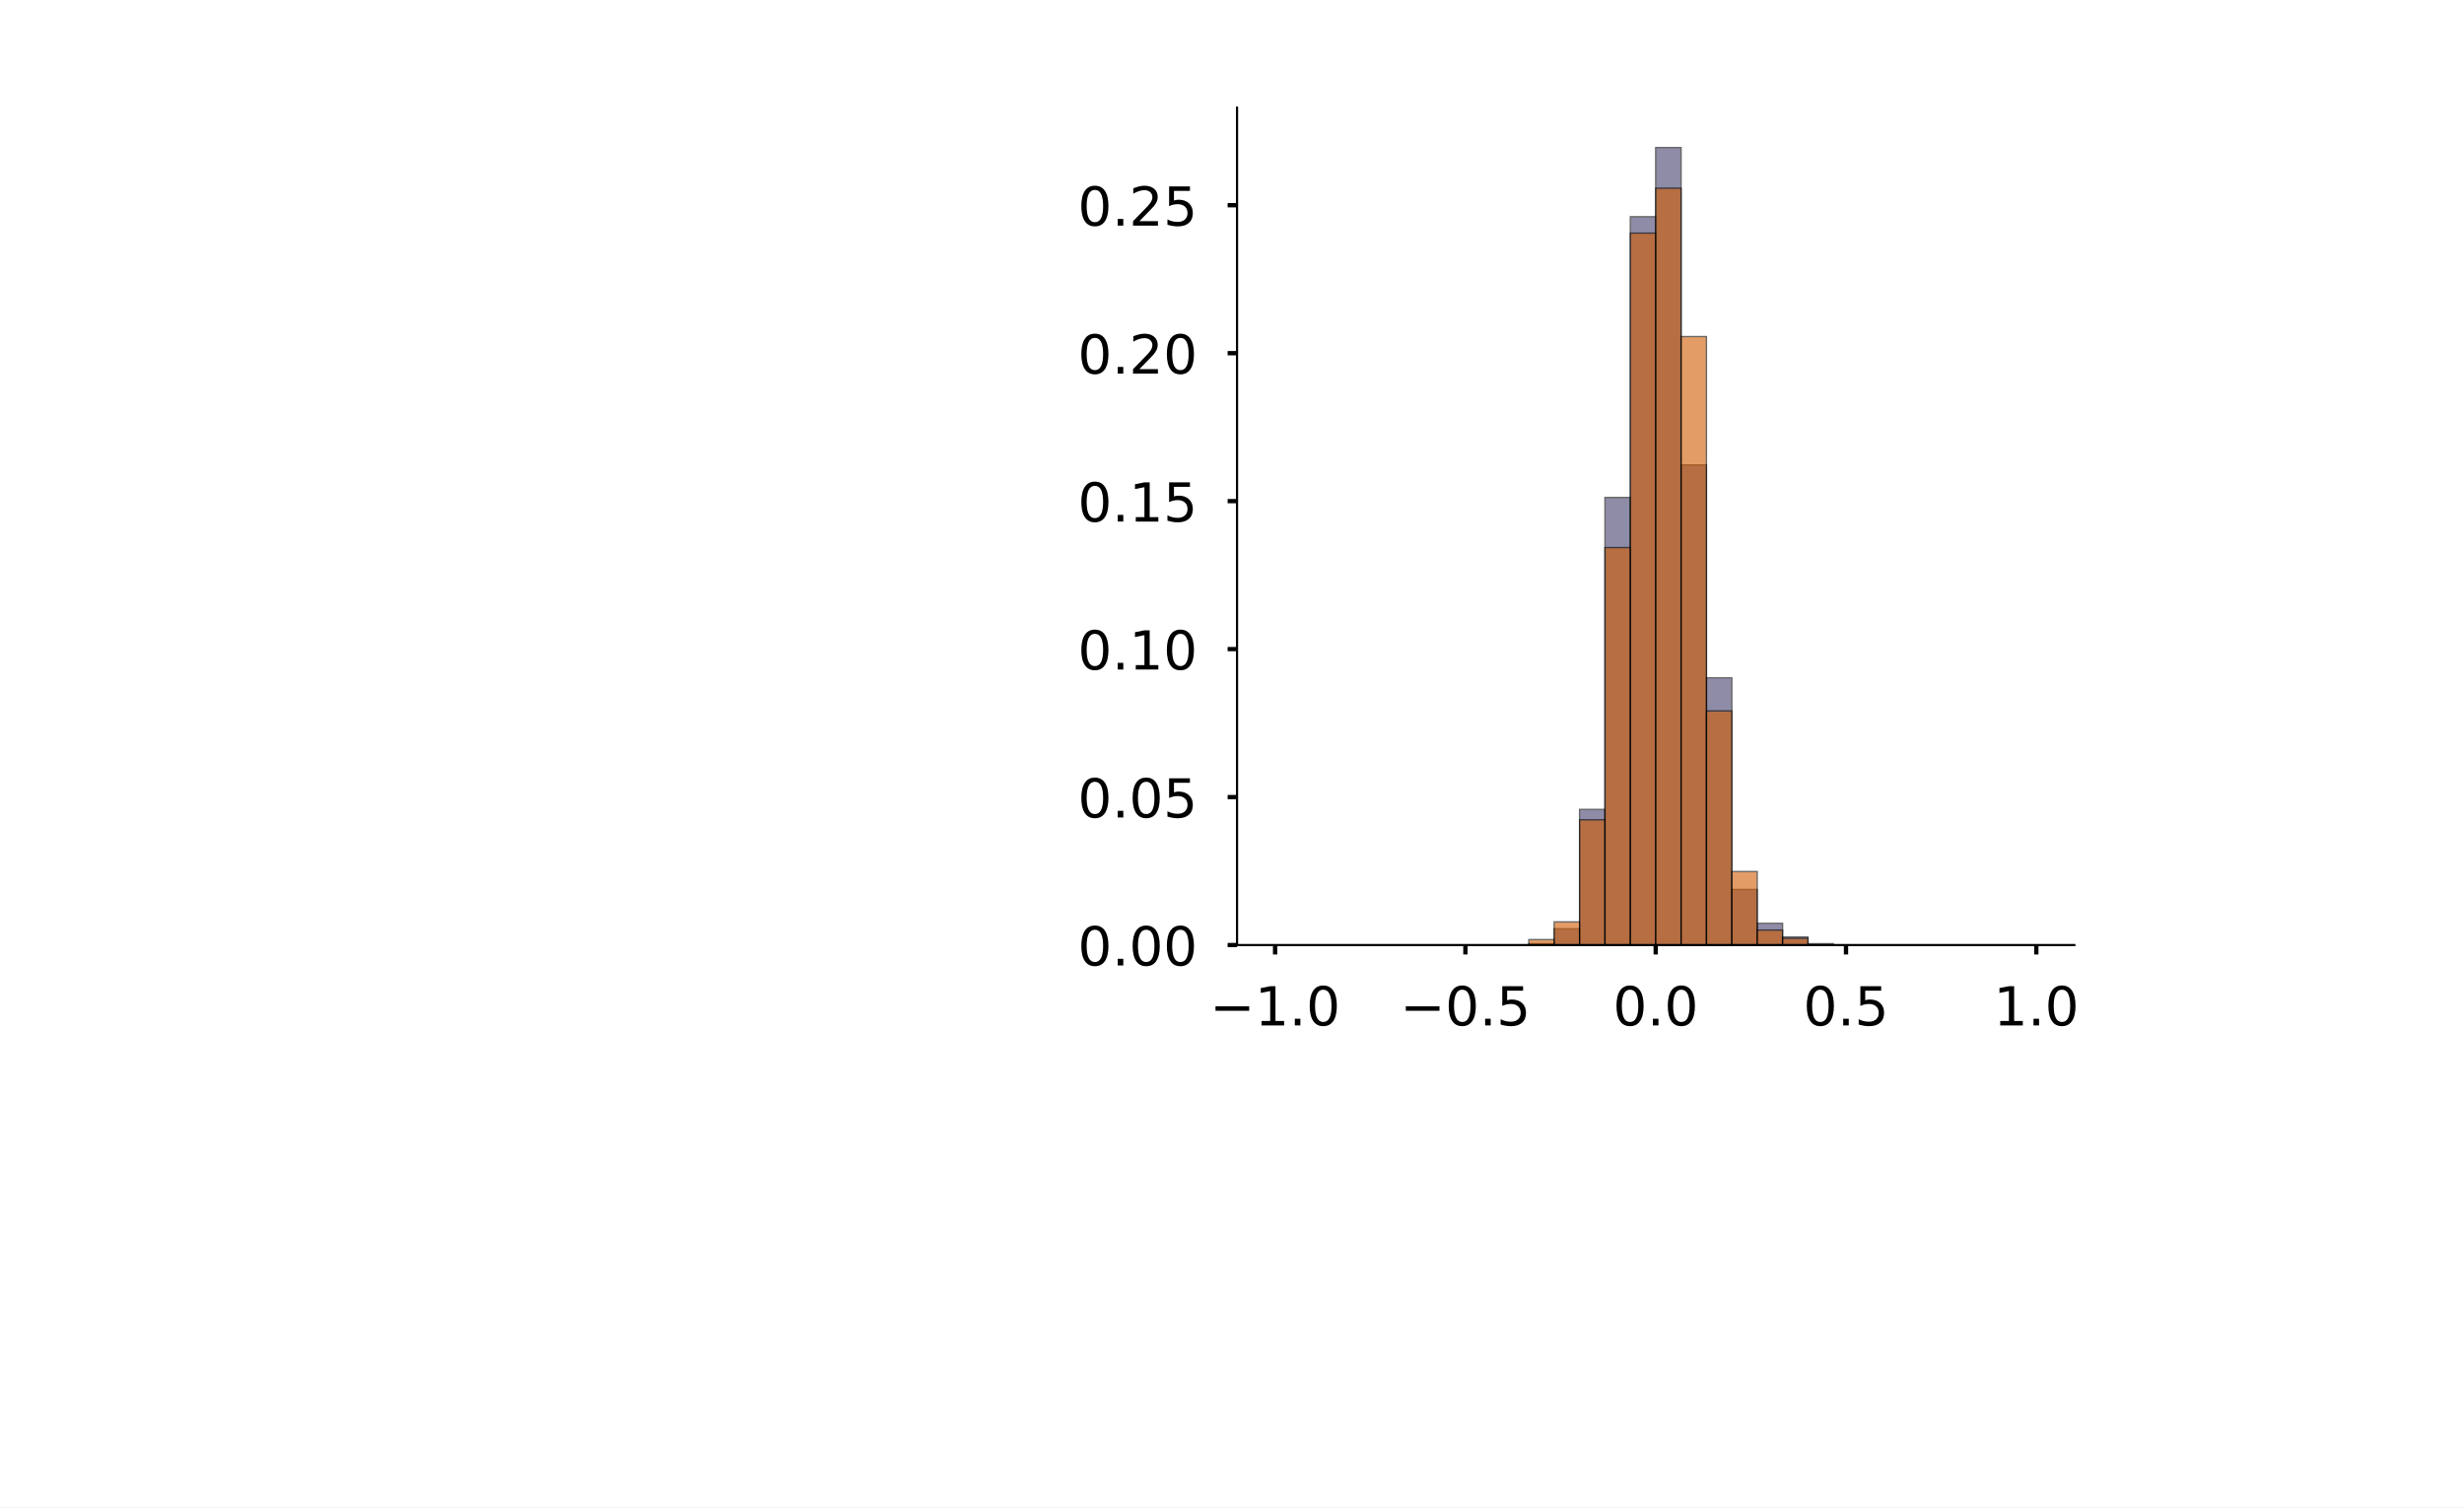
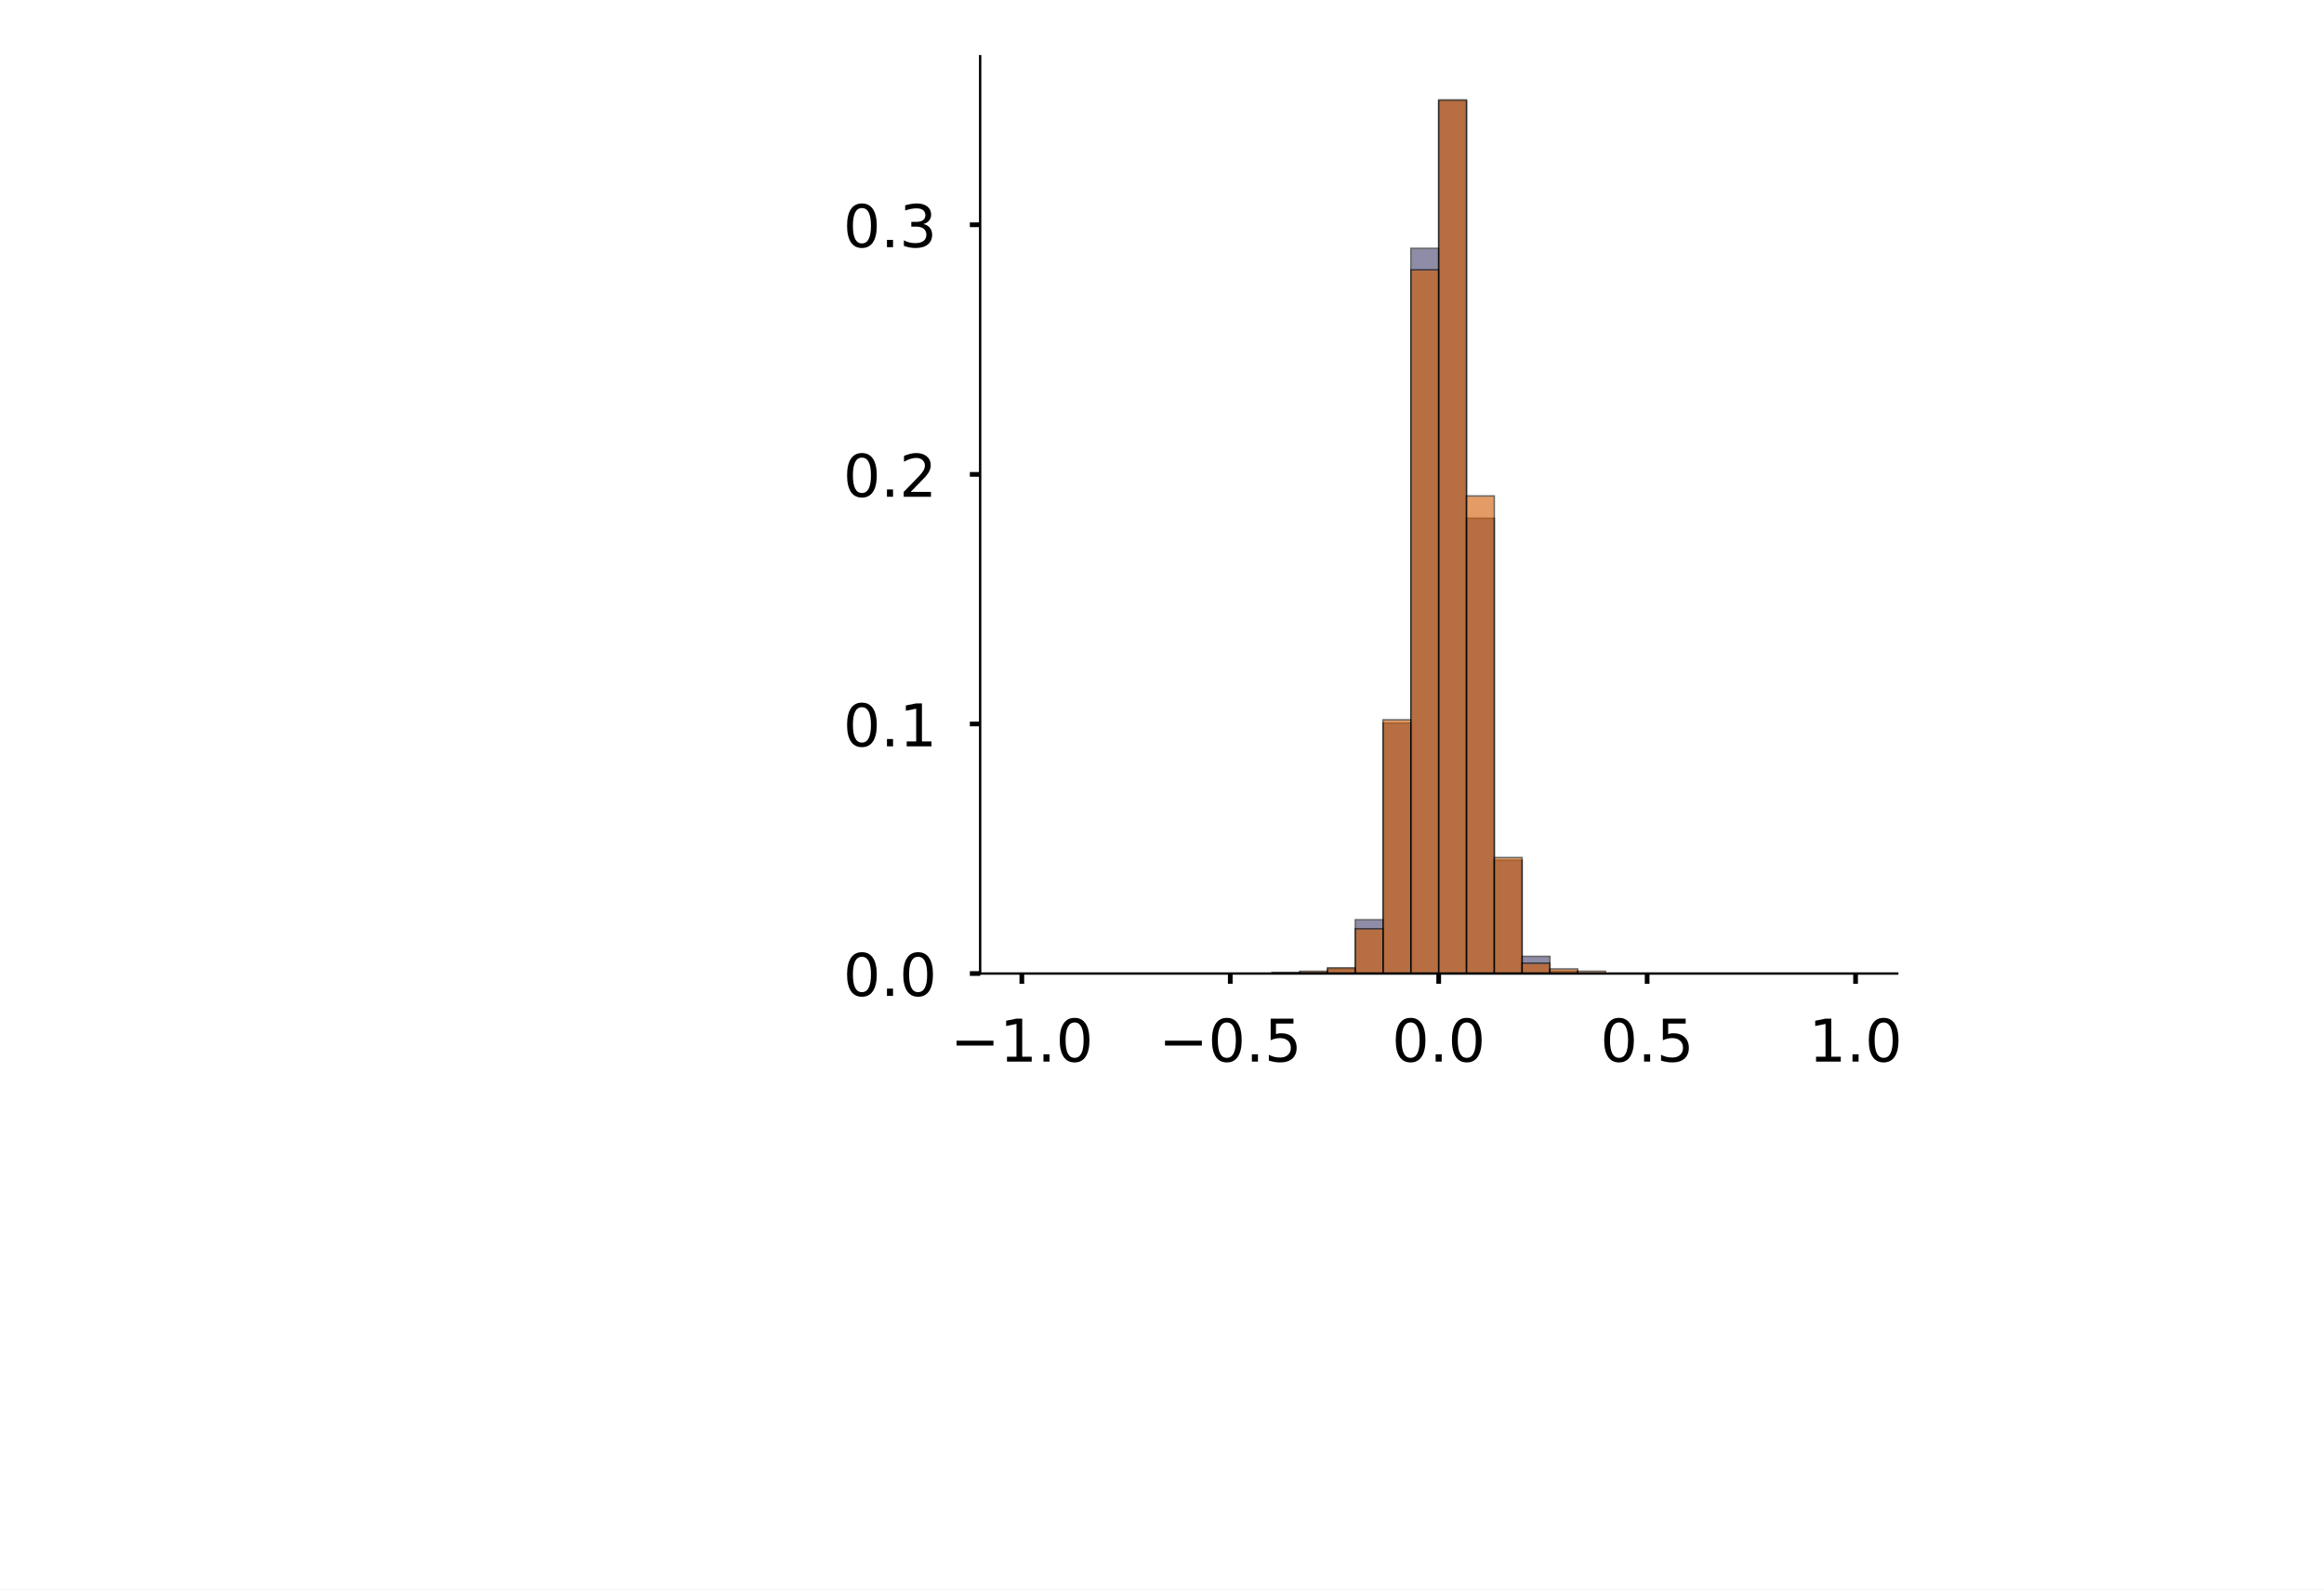
- <svg xmlns="http://www.w3.org/2000/svg" xmlns:xlink="http://www.w3.org/1999/xlink" height="560.591pt" version="1.1" viewBox="0 0 916.469 560.591" width="916.469pt">
+ <svg xmlns="http://www.w3.org/2000/svg" xmlns:xlink="http://www.w3.org/1999/xlink" height="539.623pt" version="1.1" viewBox="0 0 789.209 539.623" width="789.209pt">
  <defs>
    <style type="text/css">
*{stroke-linecap:butt;stroke-linejoin:round;}
  </style>
  </defs>
  <g id="figure_1">
    <g id="patch_1">
-       <path d="M 0 560.591  L 916.469 560.591  L 916.469 -0  L 0 -0  z " style="fill:#ffffff;" />
+       <path d="M 0 539.623  L 789.209 539.623  L 789.209 0  L 0 0  z " style="fill:#ffffff;" />
    </g>
    <g id="axes_1">
      <g id="patch_2">
-         <path d="M 460.11 351.491  L 771.55 351.491  L 771.55 40.051  L 460.11 40.051  z " style="fill:#ffffff;" />
+         <path d="M 332.85 330.523  L 644.29 330.523  L 644.29 19.083  L 332.85 19.083  z " style="fill:#ffffff;" />
      </g>
      <g id="patch_3">
-         <path clip-path="url(#pc90a915948)" d="M 474.266 351.491  L 483.704 351.491  L 483.704 351.491  L 474.266 351.491  z " style="fill:#43406b;opacity:0.6;stroke:#000000;stroke-linejoin:miter;stroke-width:0.5;" />
+         <path clip-path="url(#p610ea9a09e)" d="M 347.006 330.523  L 356.444 330.523  L 356.444 330.523  L 347.006 330.523  z " style="fill:#43406b;opacity:0.6;stroke:#000000;stroke-linejoin:miter;stroke-width:0.5;" />
      </g>
      <g id="patch_4">
-         <path clip-path="url(#pc90a915948)" d="M 483.704 351.491  L 493.142 351.491  L 493.142 351.491  L 483.704 351.491  z " style="fill:#43406b;opacity:0.6;stroke:#000000;stroke-linejoin:miter;stroke-width:0.5;" />
+         <path clip-path="url(#p610ea9a09e)" d="M 356.444 330.523  L 365.882 330.523  L 365.882 330.523  L 356.444 330.523  z " style="fill:#43406b;opacity:0.6;stroke:#000000;stroke-linejoin:miter;stroke-width:0.5;" />
      </g>
      <g id="patch_5">
-         <path clip-path="url(#pc90a915948)" d="M 493.142 351.491  L 502.579 351.491  L 502.579 351.491  L 493.142 351.491  z " style="fill:#43406b;opacity:0.6;stroke:#000000;stroke-linejoin:miter;stroke-width:0.5;" />
+         <path clip-path="url(#p610ea9a09e)" d="M 365.882 330.523  L 375.319 330.523  L 375.319 330.523  L 365.882 330.523  z " style="fill:#43406b;opacity:0.6;stroke:#000000;stroke-linejoin:miter;stroke-width:0.5;" />
      </g>
      <g id="patch_6">
-         <path clip-path="url(#pc90a915948)" d="M 502.579 351.491  L 512.017 351.491  L 512.017 351.491  L 502.579 351.491  z " style="fill:#43406b;opacity:0.6;stroke:#000000;stroke-linejoin:miter;stroke-width:0.5;" />
+         <path clip-path="url(#p610ea9a09e)" d="M 375.319 330.523  L 384.757 330.523  L 384.757 330.523  L 375.319 330.523  z " style="fill:#43406b;opacity:0.6;stroke:#000000;stroke-linejoin:miter;stroke-width:0.5;" />
      </g>
      <g id="patch_7">
-         <path clip-path="url(#pc90a915948)" d="M 512.017 351.491  L 521.454 351.491  L 521.454 351.491  L 512.017 351.491  z " style="fill:#43406b;opacity:0.6;stroke:#000000;stroke-linejoin:miter;stroke-width:0.5;" />
+         <path clip-path="url(#p610ea9a09e)" d="M 384.757 330.523  L 394.194 330.523  L 394.194 330.523  L 384.757 330.523  z " style="fill:#43406b;opacity:0.6;stroke:#000000;stroke-linejoin:miter;stroke-width:0.5;" />
      </g>
      <g id="patch_8">
-         <path clip-path="url(#pc90a915948)" d="M 521.454 351.491  L 530.892 351.491  L 530.892 351.491  L 521.454 351.491  z " style="fill:#43406b;opacity:0.6;stroke:#000000;stroke-linejoin:miter;stroke-width:0.5;" />
+         <path clip-path="url(#p610ea9a09e)" d="M 394.194 330.523  L 403.632 330.523  L 403.632 330.523  L 394.194 330.523  z " style="fill:#43406b;opacity:0.6;stroke:#000000;stroke-linejoin:miter;stroke-width:0.5;" />
      </g>
      <g id="patch_9">
-         <path clip-path="url(#pc90a915948)" d="M 530.892 351.491  L 540.329 351.491  L 540.329 351.491  L 530.892 351.491  z " style="fill:#43406b;opacity:0.6;stroke:#000000;stroke-linejoin:miter;stroke-width:0.5;" />
+         <path clip-path="url(#p610ea9a09e)" d="M 403.632 330.523  L 413.069 330.523  L 413.069 330.523  L 403.632 330.523  z " style="fill:#43406b;opacity:0.6;stroke:#000000;stroke-linejoin:miter;stroke-width:0.5;" />
      </g>
      <g id="patch_10">
-         <path clip-path="url(#pc90a915948)" d="M 540.329 351.491  L 549.767 351.491  L 549.767 351.491  L 540.329 351.491  z " style="fill:#43406b;opacity:0.6;stroke:#000000;stroke-linejoin:miter;stroke-width:0.5;" />
+         <path clip-path="url(#p610ea9a09e)" d="M 413.069 330.523  L 422.507 330.523  L 422.507 330.523  L 413.069 330.523  z " style="fill:#43406b;opacity:0.6;stroke:#000000;stroke-linejoin:miter;stroke-width:0.5;" />
      </g>
      <g id="patch_11">
-         <path clip-path="url(#pc90a915948)" d="M 549.767 351.491  L 559.205 351.491  L 559.205 351.491  L 549.767 351.491  z " style="fill:#43406b;opacity:0.6;stroke:#000000;stroke-linejoin:miter;stroke-width:0.5;" />
+         <path clip-path="url(#p610ea9a09e)" d="M 422.507 330.523  L 431.945 330.523  L 431.945 330.523  L 422.507 330.523  z " style="fill:#43406b;opacity:0.6;stroke:#000000;stroke-linejoin:miter;stroke-width:0.5;" />
      </g>
      <g id="patch_12">
-         <path clip-path="url(#pc90a915948)" d="M 559.205 351.491  L 568.642 351.491  L 568.642 351.491  L 559.205 351.491  z " style="fill:#43406b;opacity:0.6;stroke:#000000;stroke-linejoin:miter;stroke-width:0.5;" />
+         <path clip-path="url(#p610ea9a09e)" d="M 431.945 330.523  L 441.382 330.523  L 441.382 330.523  L 431.945 330.523  z " style="fill:#43406b;opacity:0.6;stroke:#000000;stroke-linejoin:miter;stroke-width:0.5;" />
      </g>
      <g id="patch_13">
-         <path clip-path="url(#pc90a915948)" d="M 568.642 351.491  L 578.08 351.491  L 578.08 350.986  L 568.642 350.986  z " style="fill:#43406b;opacity:0.6;stroke:#000000;stroke-linejoin:miter;stroke-width:0.5;" />
+         <path clip-path="url(#p610ea9a09e)" d="M 441.382 330.523  L 450.82 330.523  L 450.82 330.135  L 441.382 330.135  z " style="fill:#43406b;opacity:0.6;stroke:#000000;stroke-linejoin:miter;stroke-width:0.5;" />
      </g>
      <g id="patch_14">
-         <path clip-path="url(#pc90a915948)" d="M 578.08 351.491  L 587.517 351.491  L 587.517 345.438  L 578.08 345.438  z " style="fill:#43406b;opacity:0.6;stroke:#000000;stroke-linejoin:miter;stroke-width:0.5;" />
+         <path clip-path="url(#p610ea9a09e)" d="M 450.82 330.523  L 460.257 330.523  L 460.257 328.97  L 450.82 328.97  z " style="fill:#43406b;opacity:0.6;stroke:#000000;stroke-linejoin:miter;stroke-width:0.5;" />
      </g>
      <g id="patch_15">
-         <path clip-path="url(#pc90a915948)" d="M 587.517 351.491  L 596.955 351.491  L 596.955 301.047  L 587.517 301.047  z " style="fill:#43406b;opacity:0.6;stroke:#000000;stroke-linejoin:miter;stroke-width:0.5;" />
+         <path clip-path="url(#p610ea9a09e)" d="M 460.257 330.523  L 469.695 330.523  L 469.695 312.272  L 460.257 312.272  z " style="fill:#43406b;opacity:0.6;stroke:#000000;stroke-linejoin:miter;stroke-width:0.5;" />
      </g>
      <g id="patch_16">
-         <path clip-path="url(#pc90a915948)" d="M 596.955 351.491  L 606.392 351.491  L 606.392 185.026  L 596.955 185.026  z " style="fill:#43406b;opacity:0.6;stroke:#000000;stroke-linejoin:miter;stroke-width:0.5;" />
+         <path clip-path="url(#p610ea9a09e)" d="M 469.695 330.523  L 479.132 330.523  L 479.132 245.478  L 469.695 245.478  z " style="fill:#43406b;opacity:0.6;stroke:#000000;stroke-linejoin:miter;stroke-width:0.5;" />
      </g>
      <g id="patch_17">
-         <path clip-path="url(#pc90a915948)" d="M 606.392 351.491  L 615.83 351.491  L 615.83 80.608  L 606.392 80.608  z " style="fill:#43406b;opacity:0.6;stroke:#000000;stroke-linejoin:miter;stroke-width:0.5;" />
+         <path clip-path="url(#p610ea9a09e)" d="M 479.132 330.523  L 488.57 330.523  L 488.57 84.32  L 479.132 84.32  z " style="fill:#43406b;opacity:0.6;stroke:#000000;stroke-linejoin:miter;stroke-width:0.5;" />
      </g>
      <g id="patch_18">
-         <path clip-path="url(#pc90a915948)" d="M 615.83 351.491  L 625.268 351.491  L 625.268 54.881  L 615.83 54.881  z " style="fill:#43406b;opacity:0.6;stroke:#000000;stroke-linejoin:miter;stroke-width:0.5;" />
+         <path clip-path="url(#p610ea9a09e)" d="M 488.57 330.523  L 498.008 330.523  L 498.008 34.225  L 488.57 34.225  z " style="fill:#43406b;opacity:0.6;stroke:#000000;stroke-linejoin:miter;stroke-width:0.5;" />
      </g>
      <g id="patch_19">
-         <path clip-path="url(#pc90a915948)" d="M 625.268 351.491  L 634.705 351.491  L 634.705 172.92  L 625.268 172.92  z " style="fill:#43406b;opacity:0.6;stroke:#000000;stroke-linejoin:miter;stroke-width:0.5;" />
+         <path clip-path="url(#p610ea9a09e)" d="M 498.008 330.523  L 507.445 330.523  L 507.445 175.966  L 498.008 175.966  z " style="fill:#43406b;opacity:0.6;stroke:#000000;stroke-linejoin:miter;stroke-width:0.5;" />
      </g>
      <g id="patch_20">
-         <path clip-path="url(#pc90a915948)" d="M 634.705 351.491  L 644.143 351.491  L 644.143 252.117  L 634.705 252.117  z " style="fill:#43406b;opacity:0.6;stroke:#000000;stroke-linejoin:miter;stroke-width:0.5;" />
+         <path clip-path="url(#p610ea9a09e)" d="M 507.445 330.523  L 516.883 330.523  L 516.883 292.078  L 507.445 292.078  z " style="fill:#43406b;opacity:0.6;stroke:#000000;stroke-linejoin:miter;stroke-width:0.5;" />
      </g>
      <g id="patch_21">
-         <path clip-path="url(#pc90a915948)" d="M 644.143 351.491  L 653.58 351.491  L 653.58 330.809  L 644.143 330.809  z " style="fill:#43406b;opacity:0.6;stroke:#000000;stroke-linejoin:miter;stroke-width:0.5;" />
+         <path clip-path="url(#p610ea9a09e)" d="M 516.883 330.523  L 526.32 330.523  L 526.32 324.698  L 516.883 324.698  z " style="fill:#43406b;opacity:0.6;stroke:#000000;stroke-linejoin:miter;stroke-width:0.5;" />
      </g>
      <g id="patch_22">
-         <path clip-path="url(#pc90a915948)" d="M 653.58 351.491  L 663.018 351.491  L 663.018 343.42  L 653.58 343.42  z " style="fill:#43406b;opacity:0.6;stroke:#000000;stroke-linejoin:miter;stroke-width:0.5;" />
+         <path clip-path="url(#p610ea9a09e)" d="M 526.32 330.523  L 535.758 330.523  L 535.758 329.747  L 526.32 329.747  z " style="fill:#43406b;opacity:0.6;stroke:#000000;stroke-linejoin:miter;stroke-width:0.5;" />
      </g>
      <g id="patch_23">
-         <path clip-path="url(#pc90a915948)" d="M 663.018 351.491  L 672.455 351.491  L 672.455 348.464  L 663.018 348.464  z " style="fill:#43406b;opacity:0.6;stroke:#000000;stroke-linejoin:miter;stroke-width:0.5;" />
+         <path clip-path="url(#p610ea9a09e)" d="M 535.758 330.523  L 545.195 330.523  L 545.195 330.523  L 535.758 330.523  z " style="fill:#43406b;opacity:0.6;stroke:#000000;stroke-linejoin:miter;stroke-width:0.5;" />
      </g>
      <g id="patch_24">
-         <path clip-path="url(#pc90a915948)" d="M 672.455 351.491  L 681.893 351.491  L 681.893 351.491  L 672.455 351.491  z " style="fill:#43406b;opacity:0.6;stroke:#000000;stroke-linejoin:miter;stroke-width:0.5;" />
+         <path clip-path="url(#p610ea9a09e)" d="M 545.195 330.523  L 554.633 330.523  L 554.633 330.523  L 545.195 330.523  z " style="fill:#43406b;opacity:0.6;stroke:#000000;stroke-linejoin:miter;stroke-width:0.5;" />
      </g>
      <g id="patch_25">
-         <path clip-path="url(#pc90a915948)" d="M 681.893 351.491  L 691.331 351.491  L 691.331 351.491  L 681.893 351.491  z " style="fill:#43406b;opacity:0.6;stroke:#000000;stroke-linejoin:miter;stroke-width:0.5;" />
+         <path clip-path="url(#p610ea9a09e)" d="M 554.633 330.523  L 564.071 330.523  L 564.071 330.523  L 554.633 330.523  z " style="fill:#43406b;opacity:0.6;stroke:#000000;stroke-linejoin:miter;stroke-width:0.5;" />
      </g>
      <g id="patch_26">
-         <path clip-path="url(#pc90a915948)" d="M 691.331 351.491  L 700.768 351.491  L 700.768 351.491  L 691.331 351.491  z " style="fill:#43406b;opacity:0.6;stroke:#000000;stroke-linejoin:miter;stroke-width:0.5;" />
+         <path clip-path="url(#p610ea9a09e)" d="M 564.071 330.523  L 573.508 330.523  L 573.508 330.523  L 564.071 330.523  z " style="fill:#43406b;opacity:0.6;stroke:#000000;stroke-linejoin:miter;stroke-width:0.5;" />
      </g>
      <g id="patch_27">
-         <path clip-path="url(#pc90a915948)" d="M 700.768 351.491  L 710.206 351.491  L 710.206 351.491  L 700.768 351.491  z " style="fill:#43406b;opacity:0.6;stroke:#000000;stroke-linejoin:miter;stroke-width:0.5;" />
+         <path clip-path="url(#p610ea9a09e)" d="M 573.508 330.523  L 582.946 330.523  L 582.946 330.523  L 573.508 330.523  z " style="fill:#43406b;opacity:0.6;stroke:#000000;stroke-linejoin:miter;stroke-width:0.5;" />
      </g>
      <g id="patch_28">
-         <path clip-path="url(#pc90a915948)" d="M 710.206 351.491  L 719.643 351.491  L 719.643 351.491  L 710.206 351.491  z " style="fill:#43406b;opacity:0.6;stroke:#000000;stroke-linejoin:miter;stroke-width:0.5;" />
+         <path clip-path="url(#p610ea9a09e)" d="M 582.946 330.523  L 592.383 330.523  L 592.383 330.523  L 582.946 330.523  z " style="fill:#43406b;opacity:0.6;stroke:#000000;stroke-linejoin:miter;stroke-width:0.5;" />
      </g>
      <g id="patch_29">
-         <path clip-path="url(#pc90a915948)" d="M 719.643 351.491  L 729.081 351.491  L 729.081 351.491  L 719.643 351.491  z " style="fill:#43406b;opacity:0.6;stroke:#000000;stroke-linejoin:miter;stroke-width:0.5;" />
+         <path clip-path="url(#p610ea9a09e)" d="M 592.383 330.523  L 601.821 330.523  L 601.821 330.523  L 592.383 330.523  z " style="fill:#43406b;opacity:0.6;stroke:#000000;stroke-linejoin:miter;stroke-width:0.5;" />
      </g>
      <g id="patch_30">
-         <path clip-path="url(#pc90a915948)" d="M 729.081 351.491  L 738.518 351.491  L 738.518 351.491  L 729.081 351.491  z " style="fill:#43406b;opacity:0.6;stroke:#000000;stroke-linejoin:miter;stroke-width:0.5;" />
+         <path clip-path="url(#p610ea9a09e)" d="M 601.821 330.523  L 611.258 330.523  L 611.258 330.523  L 601.821 330.523  z " style="fill:#43406b;opacity:0.6;stroke:#000000;stroke-linejoin:miter;stroke-width:0.5;" />
      </g>
      <g id="patch_31">
-         <path clip-path="url(#pc90a915948)" d="M 738.518 351.491  L 747.956 351.491  L 747.956 351.491  L 738.518 351.491  z " style="fill:#43406b;opacity:0.6;stroke:#000000;stroke-linejoin:miter;stroke-width:0.5;" />
+         <path clip-path="url(#p610ea9a09e)" d="M 611.258 330.523  L 620.696 330.523  L 620.696 330.523  L 611.258 330.523  z " style="fill:#43406b;opacity:0.6;stroke:#000000;stroke-linejoin:miter;stroke-width:0.5;" />
      </g>
      <g id="patch_32">
-         <path clip-path="url(#pc90a915948)" d="M 747.956 351.491  L 757.394 351.491  L 757.394 351.491  L 747.956 351.491  z " style="fill:#43406b;opacity:0.6;stroke:#000000;stroke-linejoin:miter;stroke-width:0.5;" />
+         <path clip-path="url(#p610ea9a09e)" d="M 620.696 330.523  L 630.134 330.523  L 630.134 330.523  L 620.696 330.523  z " style="fill:#43406b;opacity:0.6;stroke:#000000;stroke-linejoin:miter;stroke-width:0.5;" />
      </g>
      <g id="patch_33">
-         <path clip-path="url(#pc90a915948)" d="M 474.266 351.491  L 483.704 351.491  L 483.704 351.491  L 474.266 351.491  z " style="fill:#d15a00;opacity:0.6;stroke:#000000;stroke-linejoin:miter;stroke-width:0.5;" />
+         <path clip-path="url(#p610ea9a09e)" d="M 347.006 330.523  L 356.444 330.523  L 356.444 330.523  L 347.006 330.523  z " style="fill:#d15a00;opacity:0.6;stroke:#000000;stroke-linejoin:miter;stroke-width:0.5;" />
      </g>
      <g id="patch_34">
-         <path clip-path="url(#pc90a915948)" d="M 483.704 351.491  L 493.142 351.491  L 493.142 351.491  L 483.704 351.491  z " style="fill:#d15a00;opacity:0.6;stroke:#000000;stroke-linejoin:miter;stroke-width:0.5;" />
+         <path clip-path="url(#p610ea9a09e)" d="M 356.444 330.523  L 365.882 330.523  L 365.882 330.523  L 356.444 330.523  z " style="fill:#d15a00;opacity:0.6;stroke:#000000;stroke-linejoin:miter;stroke-width:0.5;" />
      </g>
      <g id="patch_35">
-         <path clip-path="url(#pc90a915948)" d="M 493.142 351.491  L 502.579 351.491  L 502.579 351.491  L 493.142 351.491  z " style="fill:#d15a00;opacity:0.6;stroke:#000000;stroke-linejoin:miter;stroke-width:0.5;" />
+         <path clip-path="url(#p610ea9a09e)" d="M 365.882 330.523  L 375.319 330.523  L 375.319 330.523  L 365.882 330.523  z " style="fill:#d15a00;opacity:0.6;stroke:#000000;stroke-linejoin:miter;stroke-width:0.5;" />
      </g>
      <g id="patch_36">
-         <path clip-path="url(#pc90a915948)" d="M 502.579 351.491  L 512.017 351.491  L 512.017 351.491  L 502.579 351.491  z " style="fill:#d15a00;opacity:0.6;stroke:#000000;stroke-linejoin:miter;stroke-width:0.5;" />
+         <path clip-path="url(#p610ea9a09e)" d="M 375.319 330.523  L 384.757 330.523  L 384.757 330.523  L 375.319 330.523  z " style="fill:#d15a00;opacity:0.6;stroke:#000000;stroke-linejoin:miter;stroke-width:0.5;" />
      </g>
      <g id="patch_37">
-         <path clip-path="url(#pc90a915948)" d="M 512.017 351.491  L 521.454 351.491  L 521.454 351.491  L 512.017 351.491  z " style="fill:#d15a00;opacity:0.6;stroke:#000000;stroke-linejoin:miter;stroke-width:0.5;" />
+         <path clip-path="url(#p610ea9a09e)" d="M 384.757 330.523  L 394.194 330.523  L 394.194 330.523  L 384.757 330.523  z " style="fill:#d15a00;opacity:0.6;stroke:#000000;stroke-linejoin:miter;stroke-width:0.5;" />
      </g>
      <g id="patch_38">
-         <path clip-path="url(#pc90a915948)" d="M 521.454 351.491  L 530.892 351.491  L 530.892 351.491  L 521.454 351.491  z " style="fill:#d15a00;opacity:0.6;stroke:#000000;stroke-linejoin:miter;stroke-width:0.5;" />
+         <path clip-path="url(#p610ea9a09e)" d="M 394.194 330.523  L 403.632 330.523  L 403.632 330.523  L 394.194 330.523  z " style="fill:#d15a00;opacity:0.6;stroke:#000000;stroke-linejoin:miter;stroke-width:0.5;" />
      </g>
      <g id="patch_39">
-         <path clip-path="url(#pc90a915948)" d="M 530.892 351.491  L 540.329 351.491  L 540.329 351.491  L 530.892 351.491  z " style="fill:#d15a00;opacity:0.6;stroke:#000000;stroke-linejoin:miter;stroke-width:0.5;" />
+         <path clip-path="url(#p610ea9a09e)" d="M 403.632 330.523  L 413.069 330.523  L 413.069 330.523  L 403.632 330.523  z " style="fill:#d15a00;opacity:0.6;stroke:#000000;stroke-linejoin:miter;stroke-width:0.5;" />
      </g>
      <g id="patch_40">
-         <path clip-path="url(#pc90a915948)" d="M 540.329 351.491  L 549.767 351.491  L 549.767 351.491  L 540.329 351.491  z " style="fill:#d15a00;opacity:0.6;stroke:#000000;stroke-linejoin:miter;stroke-width:0.5;" />
+         <path clip-path="url(#p610ea9a09e)" d="M 413.069 330.523  L 422.507 330.523  L 422.507 330.523  L 413.069 330.523  z " style="fill:#d15a00;opacity:0.6;stroke:#000000;stroke-linejoin:miter;stroke-width:0.5;" />
      </g>
      <g id="patch_41">
-         <path clip-path="url(#pc90a915948)" d="M 549.767 351.491  L 559.205 351.491  L 559.205 351.491  L 549.767 351.491  z " style="fill:#d15a00;opacity:0.6;stroke:#000000;stroke-linejoin:miter;stroke-width:0.5;" />
+         <path clip-path="url(#p610ea9a09e)" d="M 422.507 330.523  L 431.945 330.523  L 431.945 330.523  L 422.507 330.523  z " style="fill:#d15a00;opacity:0.6;stroke:#000000;stroke-linejoin:miter;stroke-width:0.5;" />
      </g>
      <g id="patch_42">
-         <path clip-path="url(#pc90a915948)" d="M 559.205 351.491  L 568.642 351.491  L 568.642 351.491  L 559.205 351.491  z " style="fill:#d15a00;opacity:0.6;stroke:#000000;stroke-linejoin:miter;stroke-width:0.5;" />
+         <path clip-path="url(#p610ea9a09e)" d="M 431.945 330.523  L 441.382 330.523  L 441.382 330.134  L 431.945 330.134  z " style="fill:#d15a00;opacity:0.6;stroke:#000000;stroke-linejoin:miter;stroke-width:0.5;" />
      </g>
      <g id="patch_43">
-         <path clip-path="url(#pc90a915948)" d="M 568.642 351.491  L 578.08 351.491  L 578.08 349.466  L 568.642 349.466  z " style="fill:#d15a00;opacity:0.6;stroke:#000000;stroke-linejoin:miter;stroke-width:0.5;" />
+         <path clip-path="url(#p610ea9a09e)" d="M 441.382 330.523  L 450.82 330.523  L 450.82 329.744  L 441.382 329.744  z " style="fill:#d15a00;opacity:0.6;stroke:#000000;stroke-linejoin:miter;stroke-width:0.5;" />
      </g>
      <g id="patch_44">
-         <path clip-path="url(#pc90a915948)" d="M 578.08 351.491  L 587.517 351.491  L 587.517 342.884  L 578.08 342.884  z " style="fill:#d15a00;opacity:0.6;stroke:#000000;stroke-linejoin:miter;stroke-width:0.5;" />
+         <path clip-path="url(#p610ea9a09e)" d="M 450.82 330.523  L 460.257 330.523  L 460.257 328.575  L 450.82 328.575  z " style="fill:#d15a00;opacity:0.6;stroke:#000000;stroke-linejoin:miter;stroke-width:0.5;" />
      </g>
      <g id="patch_45">
-         <path clip-path="url(#pc90a915948)" d="M 587.517 351.491  L 596.955 351.491  L 596.955 304.912  L 587.517 304.912  z " style="fill:#d15a00;opacity:0.6;stroke:#000000;stroke-linejoin:miter;stroke-width:0.5;" />
+         <path clip-path="url(#p610ea9a09e)" d="M 460.257 330.523  L 469.695 330.523  L 469.695 315.323  L 460.257 315.323  z " style="fill:#d15a00;opacity:0.6;stroke:#000000;stroke-linejoin:miter;stroke-width:0.5;" />
      </g>
      <g id="patch_46">
-         <path clip-path="url(#pc90a915948)" d="M 596.955 351.491  L 606.392 351.491  L 606.392 203.653  L 596.955 203.653  z " style="fill:#d15a00;opacity:0.6;stroke:#000000;stroke-linejoin:miter;stroke-width:0.5;" />
+         <path clip-path="url(#p610ea9a09e)" d="M 469.695 330.523  L 479.132 330.523  L 479.132 244.386  L 469.695 244.386  z " style="fill:#d15a00;opacity:0.6;stroke:#000000;stroke-linejoin:miter;stroke-width:0.5;" />
      </g>
      <g id="patch_47">
-         <path clip-path="url(#pc90a915948)" d="M 606.392 351.491  L 615.83 351.491  L 615.83 86.699  L 606.392 86.699  z " style="fill:#d15a00;opacity:0.6;stroke:#000000;stroke-linejoin:miter;stroke-width:0.5;" />
+         <path clip-path="url(#p610ea9a09e)" d="M 479.132 330.523  L 488.57 330.523  L 488.57 91.599  L 479.132 91.599  z " style="fill:#d15a00;opacity:0.6;stroke:#000000;stroke-linejoin:miter;stroke-width:0.5;" />
      </g>
      <g id="patch_48">
-         <path clip-path="url(#pc90a915948)" d="M 615.83 351.491  L 625.268 351.491  L 625.268 69.991  L 615.83 69.991  z " style="fill:#d15a00;opacity:0.6;stroke:#000000;stroke-linejoin:miter;stroke-width:0.5;" />
+         <path clip-path="url(#p610ea9a09e)" d="M 488.57 330.523  L 498.008 330.523  L 498.008 33.914  L 488.57 33.914  z " style="fill:#d15a00;opacity:0.6;stroke:#000000;stroke-linejoin:miter;stroke-width:0.5;" />
      </g>
      <g id="patch_49">
-         <path clip-path="url(#pc90a915948)" d="M 625.268 351.491  L 634.705 351.491  L 634.705 125.177  L 625.268 125.177  z " style="fill:#d15a00;opacity:0.6;stroke:#000000;stroke-linejoin:miter;stroke-width:0.5;" />
+         <path clip-path="url(#p610ea9a09e)" d="M 498.008 330.523  L 507.445 330.523  L 507.445 168.382  L 498.008 168.382  z " style="fill:#d15a00;opacity:0.6;stroke:#000000;stroke-linejoin:miter;stroke-width:0.5;" />
      </g>
      <g id="patch_50">
-         <path clip-path="url(#pc90a915948)" d="M 634.705 351.491  L 644.143 351.491  L 644.143 264.408  L 634.705 264.408  z " style="fill:#d15a00;opacity:0.6;stroke:#000000;stroke-linejoin:miter;stroke-width:0.5;" />
+         <path clip-path="url(#p610ea9a09e)" d="M 507.445 330.523  L 516.883 330.523  L 516.883 291.157  L 507.445 291.157  z " style="fill:#d15a00;opacity:0.6;stroke:#000000;stroke-linejoin:miter;stroke-width:0.5;" />
      </g>
      <g id="patch_51">
-         <path clip-path="url(#pc90a915948)" d="M 644.143 351.491  L 653.58 351.491  L 653.58 324.151  L 644.143 324.151  z " style="fill:#d15a00;opacity:0.6;stroke:#000000;stroke-linejoin:miter;stroke-width:0.5;" />
+         <path clip-path="url(#p610ea9a09e)" d="M 516.883 330.523  L 526.32 330.523  L 526.32 327.015  L 516.883 327.015  z " style="fill:#d15a00;opacity:0.6;stroke:#000000;stroke-linejoin:miter;stroke-width:0.5;" />
      </g>
      <g id="patch_52">
-         <path clip-path="url(#pc90a915948)" d="M 653.58 351.491  L 663.018 351.491  L 663.018 345.922  L 653.58 345.922  z " style="fill:#d15a00;opacity:0.6;stroke:#000000;stroke-linejoin:miter;stroke-width:0.5;" />
+         <path clip-path="url(#p610ea9a09e)" d="M 526.32 330.523  L 535.758 330.523  L 535.758 328.964  L 526.32 328.964  z " style="fill:#d15a00;opacity:0.6;stroke:#000000;stroke-linejoin:miter;stroke-width:0.5;" />
      </g>
      <g id="patch_53">
-         <path clip-path="url(#pc90a915948)" d="M 663.018 351.491  L 672.455 351.491  L 672.455 348.959  L 663.018 348.959  z " style="fill:#d15a00;opacity:0.6;stroke:#000000;stroke-linejoin:miter;stroke-width:0.5;" />
+         <path clip-path="url(#p610ea9a09e)" d="M 535.758 330.523  L 545.195 330.523  L 545.195 329.744  L 535.758 329.744  z " style="fill:#d15a00;opacity:0.6;stroke:#000000;stroke-linejoin:miter;stroke-width:0.5;" />
      </g>
      <g id="patch_54">
-         <path clip-path="url(#pc90a915948)" d="M 672.455 351.491  L 681.893 351.491  L 681.893 350.985  L 672.455 350.985  z " style="fill:#d15a00;opacity:0.6;stroke:#000000;stroke-linejoin:miter;stroke-width:0.5;" />
+         <path clip-path="url(#p610ea9a09e)" d="M 545.195 330.523  L 554.633 330.523  L 554.633 330.523  L 545.195 330.523  z " style="fill:#d15a00;opacity:0.6;stroke:#000000;stroke-linejoin:miter;stroke-width:0.5;" />
      </g>
      <g id="patch_55">
-         <path clip-path="url(#pc90a915948)" d="M 681.893 351.491  L 691.331 351.491  L 691.331 351.491  L 681.893 351.491  z " style="fill:#d15a00;opacity:0.6;stroke:#000000;stroke-linejoin:miter;stroke-width:0.5;" />
+         <path clip-path="url(#p610ea9a09e)" d="M 554.633 330.523  L 564.071 330.523  L 564.071 330.523  L 554.633 330.523  z " style="fill:#d15a00;opacity:0.6;stroke:#000000;stroke-linejoin:miter;stroke-width:0.5;" />
      </g>
      <g id="patch_56">
-         <path clip-path="url(#pc90a915948)" d="M 691.331 351.491  L 700.768 351.491  L 700.768 351.491  L 691.331 351.491  z " style="fill:#d15a00;opacity:0.6;stroke:#000000;stroke-linejoin:miter;stroke-width:0.5;" />
+         <path clip-path="url(#p610ea9a09e)" d="M 564.071 330.523  L 573.508 330.523  L 573.508 330.523  L 564.071 330.523  z " style="fill:#d15a00;opacity:0.6;stroke:#000000;stroke-linejoin:miter;stroke-width:0.5;" />
      </g>
      <g id="patch_57">
-         <path clip-path="url(#pc90a915948)" d="M 700.768 351.491  L 710.206 351.491  L 710.206 351.491  L 700.768 351.491  z " style="fill:#d15a00;opacity:0.6;stroke:#000000;stroke-linejoin:miter;stroke-width:0.5;" />
+         <path clip-path="url(#p610ea9a09e)" d="M 573.508 330.523  L 582.946 330.523  L 582.946 330.523  L 573.508 330.523  z " style="fill:#d15a00;opacity:0.6;stroke:#000000;stroke-linejoin:miter;stroke-width:0.5;" />
      </g>
      <g id="patch_58">
-         <path clip-path="url(#pc90a915948)" d="M 710.206 351.491  L 719.643 351.491  L 719.643 351.491  L 710.206 351.491  z " style="fill:#d15a00;opacity:0.6;stroke:#000000;stroke-linejoin:miter;stroke-width:0.5;" />
+         <path clip-path="url(#p610ea9a09e)" d="M 582.946 330.523  L 592.383 330.523  L 592.383 330.523  L 582.946 330.523  z " style="fill:#d15a00;opacity:0.6;stroke:#000000;stroke-linejoin:miter;stroke-width:0.5;" />
      </g>
      <g id="patch_59">
-         <path clip-path="url(#pc90a915948)" d="M 719.643 351.491  L 729.081 351.491  L 729.081 351.491  L 719.643 351.491  z " style="fill:#d15a00;opacity:0.6;stroke:#000000;stroke-linejoin:miter;stroke-width:0.5;" />
+         <path clip-path="url(#p610ea9a09e)" d="M 592.383 330.523  L 601.821 330.523  L 601.821 330.523  L 592.383 330.523  z " style="fill:#d15a00;opacity:0.6;stroke:#000000;stroke-linejoin:miter;stroke-width:0.5;" />
      </g>
      <g id="patch_60">
-         <path clip-path="url(#pc90a915948)" d="M 729.081 351.491  L 738.518 351.491  L 738.518 351.491  L 729.081 351.491  z " style="fill:#d15a00;opacity:0.6;stroke:#000000;stroke-linejoin:miter;stroke-width:0.5;" />
+         <path clip-path="url(#p610ea9a09e)" d="M 601.821 330.523  L 611.258 330.523  L 611.258 330.523  L 601.821 330.523  z " style="fill:#d15a00;opacity:0.6;stroke:#000000;stroke-linejoin:miter;stroke-width:0.5;" />
      </g>
      <g id="patch_61">
-         <path clip-path="url(#pc90a915948)" d="M 738.518 351.491  L 747.956 351.491  L 747.956 351.491  L 738.518 351.491  z " style="fill:#d15a00;opacity:0.6;stroke:#000000;stroke-linejoin:miter;stroke-width:0.5;" />
+         <path clip-path="url(#p610ea9a09e)" d="M 611.258 330.523  L 620.696 330.523  L 620.696 330.523  L 611.258 330.523  z " style="fill:#d15a00;opacity:0.6;stroke:#000000;stroke-linejoin:miter;stroke-width:0.5;" />
      </g>
      <g id="patch_62">
-         <path clip-path="url(#pc90a915948)" d="M 747.956 351.491  L 757.394 351.491  L 757.394 351.491  L 747.956 351.491  z " style="fill:#d15a00;opacity:0.6;stroke:#000000;stroke-linejoin:miter;stroke-width:0.5;" />
+         <path clip-path="url(#p610ea9a09e)" d="M 620.696 330.523  L 630.134 330.523  L 630.134 330.523  L 620.696 330.523  z " style="fill:#d15a00;opacity:0.6;stroke:#000000;stroke-linejoin:miter;stroke-width:0.5;" />
      </g>
      <g id="matplotlib.axis_1">
        <g id="xtick_1">
          <g id="line2d_1">
            <defs>
-               <path d="M 0 0  L 0 3.5  " id="m6a8161fef8" style="stroke:#000000;stroke-width:1.6;" />
-             </defs>
-             <g>
-               <use style="stroke:#000000;stroke-width:1.6;" x="474.266" xlink:href="#m6a8161fef8" y="351.491" />
+               <path d="M 0 0  L 0 3.5  " id="mcc314ad1cf" style="stroke:#000000;stroke-width:1.6;" />
+             </defs>
+             <g>
+               <use style="stroke:#000000;stroke-width:1.6;" x="347.006" xlink:href="#mcc314ad1cf" y="330.523" />
            </g>
          </g>
          <g id="text_1">
            <defs>
              <path d="M 10.594 35.5  L 73.188 35.5  L 73.188 27.203  L 10.594 27.203  z " id="DejaVuSans-8722" />
              <path d="M 12.406 8.297  L 28.516 8.297  L 28.516 63.922  L 10.984 60.406  L 10.984 69.391  L 28.422 72.906  L 38.281 72.906  L 38.281 8.297  L 54.391 8.297  L 54.391 0  L 12.406 0  z " id="DejaVuSans-49" />
              <path d="M 10.688 12.406  L 21 12.406  L 21 0  L 10.688 0  z " id="DejaVuSans-46" />
              <path d="M 31.781 66.406  Q 24.172 66.406 20.328 58.906  Q 16.5 51.422 16.5 36.375  Q 16.5 21.391 20.328 13.891  Q 24.172 6.391 31.781 6.391  Q 39.453 6.391 43.281 13.891  Q 47.125 21.391 47.125 36.375  Q 47.125 51.422 43.281 58.906  Q 39.453 66.406 31.781 66.406  z M 31.781 74.219  Q 44.047 74.219 50.516 64.516  Q 56.984 54.828 56.984 36.375  Q 56.984 17.969 50.516 8.266  Q 44.047 -1.422 31.781 -1.422  Q 19.531 -1.422 13.062 8.266  Q 6.594 17.969 6.594 36.375  Q 6.594 54.828 13.062 64.516  Q 19.531 74.219 31.781 74.219  z " id="DejaVuSans-48" />
            </defs>
-             <g transform="translate(449.9836 381.3878)scale(0.2 -0.2)">
+             <g transform="translate(322.7236 360.4202)scale(0.2 -0.2)">
              <use xlink:href="#DejaVuSans-8722" />
              <use x="83.789" xlink:href="#DejaVuSans-49" />
              <use x="147.412" xlink:href="#DejaVuSans-46" />
              <use x="179.199" xlink:href="#DejaVuSans-48" />
            </g>
          </g>
        </g>
        <g id="xtick_2">
          <g id="line2d_2">
            <g>
-               <use style="stroke:#000000;stroke-width:1.6;" x="545.048" xlink:href="#m6a8161fef8" y="351.491" />
+               <use style="stroke:#000000;stroke-width:1.6;" x="417.788" xlink:href="#mcc314ad1cf" y="330.523" />
            </g>
          </g>
          <g id="text_2">
            <defs>
              <path d="M 10.797 72.906  L 49.516 72.906  L 49.516 64.594  L 19.828 64.594  L 19.828 46.734  Q 21.969 47.469 24.109 47.828  Q 26.266 48.188 28.422 48.188  Q 40.625 48.188 47.75 41.5  Q 54.891 34.812 54.891 23.391  Q 54.891 11.625 47.562 5.094  Q 40.234 -1.422 26.906 -1.422  Q 22.312 -1.422 17.547 -0.641  Q 12.797 0.141 7.719 1.703  L 7.719 11.625  Q 12.109 9.234 16.797 8.062  Q 21.484 6.891 26.703 6.891  Q 35.156 6.891 40.078 11.328  Q 45.016 15.766 45.016 23.391  Q 45.016 31 40.078 35.438  Q 35.156 39.891 26.703 39.891  Q 22.75 39.891 18.812 39.016  Q 14.891 38.141 10.797 36.281  z " id="DejaVuSans-53" />
            </defs>
-             <g transform="translate(520.7654 381.3878)scale(0.2 -0.2)">
+             <g transform="translate(393.5054 360.4202)scale(0.2 -0.2)">
              <use xlink:href="#DejaVuSans-8722" />
              <use x="83.789" xlink:href="#DejaVuSans-48" />
              <use x="147.412" xlink:href="#DejaVuSans-46" />
              <use x="179.199" xlink:href="#DejaVuSans-53" />
            </g>
          </g>
        </g>
        <g id="xtick_3">
          <g id="line2d_3">
            <g>
-               <use style="stroke:#000000;stroke-width:1.6;" x="615.83" xlink:href="#m6a8161fef8" y="351.491" />
+               <use style="stroke:#000000;stroke-width:1.6;" x="488.57" xlink:href="#mcc314ad1cf" y="330.523" />
            </g>
          </g>
          <g id="text_3">
-             <g transform="translate(599.9269 381.3878)scale(0.2 -0.2)">
+             <g transform="translate(472.6669 360.4202)scale(0.2 -0.2)">
              <use xlink:href="#DejaVuSans-48" />
              <use x="63.623" xlink:href="#DejaVuSans-46" />
              <use x="95.41" xlink:href="#DejaVuSans-48" />
            </g>
          </g>
        </g>
        <g id="xtick_4">
          <g id="line2d_4">
            <g>
-               <use style="stroke:#000000;stroke-width:1.6;" x="686.612" xlink:href="#m6a8161fef8" y="351.491" />
+               <use style="stroke:#000000;stroke-width:1.6;" x="559.352" xlink:href="#mcc314ad1cf" y="330.523" />
            </g>
          </g>
          <g id="text_4">
-             <g transform="translate(670.7087 381.3878)scale(0.2 -0.2)">
+             <g transform="translate(543.4487 360.4202)scale(0.2 -0.2)">
              <use xlink:href="#DejaVuSans-48" />
              <use x="63.623" xlink:href="#DejaVuSans-46" />
              <use x="95.41" xlink:href="#DejaVuSans-53" />
            </g>
          </g>
        </g>
        <g id="xtick_5">
          <g id="line2d_5">
            <g>
-               <use style="stroke:#000000;stroke-width:1.6;" x="757.394" xlink:href="#m6a8161fef8" y="351.491" />
+               <use style="stroke:#000000;stroke-width:1.6;" x="630.134" xlink:href="#mcc314ad1cf" y="330.523" />
            </g>
          </g>
          <g id="text_5">
-             <g transform="translate(741.4905 381.3878)scale(0.2 -0.2)">
+             <g transform="translate(614.2305 360.4202)scale(0.2 -0.2)">
              <use xlink:href="#DejaVuSans-49" />
              <use x="63.623" xlink:href="#DejaVuSans-46" />
              <use x="95.41" xlink:href="#DejaVuSans-48" />
            </g>
          </g>
        </g>
      </g>
      <g id="matplotlib.axis_2">
        <g id="ytick_1">
          <g id="line2d_6">
            <defs>
-               <path d="M 0 0  L -3.5 0  " id="mbca0dca94c" style="stroke:#000000;stroke-width:1.6;" />
-             </defs>
-             <g>
-               <use style="stroke:#000000;stroke-width:1.6;" x="460.11" xlink:href="#mbca0dca94c" y="351.491" />
+               <path d="M 0 0  L -3.5 0  " id="me6b3d572b0" style="stroke:#000000;stroke-width:1.6;" />
+             </defs>
+             <g>
+               <use style="stroke:#000000;stroke-width:1.6;" x="332.85" xlink:href="#me6b3d572b0" y="330.523" />
            </g>
          </g>
          <g id="text_6">
-             <g transform="translate(400.8788 359.0893)scale(0.2 -0.2)">
+             <g transform="translate(286.3438 338.1218)scale(0.2 -0.2)">
              <use xlink:href="#DejaVuSans-48" />
              <use x="63.623" xlink:href="#DejaVuSans-46" />
              <use x="95.41" xlink:href="#DejaVuSans-48" />
-               <use x="159.033" xlink:href="#DejaVuSans-48" />
            </g>
          </g>
        </g>
        <g id="ytick_2">
          <g id="line2d_7">
            <g>
-               <use style="stroke:#000000;stroke-width:1.6;" x="460.11" xlink:href="#mbca0dca94c" y="296.457" />
+               <use style="stroke:#000000;stroke-width:1.6;" x="332.85" xlink:href="#me6b3d572b0" y="245.789" />
            </g>
          </g>
          <g id="text_7">
-             <g transform="translate(400.8788 304.0552)scale(0.2 -0.2)">
-               <use xlink:href="#DejaVuSans-48" />
-               <use x="63.623" xlink:href="#DejaVuSans-46" />
-               <use x="95.41" xlink:href="#DejaVuSans-48" />
-               <use x="159.033" xlink:href="#DejaVuSans-53" />
+             <g transform="translate(286.3438 253.3873)scale(0.2 -0.2)">
+               <use xlink:href="#DejaVuSans-48" />
+               <use x="63.623" xlink:href="#DejaVuSans-46" />
+               <use x="95.41" xlink:href="#DejaVuSans-49" />
            </g>
          </g>
        </g>
        <g id="ytick_3">
          <g id="line2d_8">
            <g>
-               <use style="stroke:#000000;stroke-width:1.6;" x="460.11" xlink:href="#mbca0dca94c" y="241.423" />
+               <use style="stroke:#000000;stroke-width:1.6;" x="332.85" xlink:href="#me6b3d572b0" y="161.054" />
            </g>
          </g>
          <g id="text_8">
-             <g transform="translate(400.8788 249.021)scale(0.2 -0.2)">
-               <use xlink:href="#DejaVuSans-48" />
-               <use x="63.623" xlink:href="#DejaVuSans-46" />
-               <use x="95.41" xlink:href="#DejaVuSans-49" />
-               <use x="159.033" xlink:href="#DejaVuSans-48" />
+             <defs>
+               <path d="M 19.188 8.297  L 53.609 8.297  L 53.609 0  L 7.328 0  L 7.328 8.297  Q 12.938 14.109 22.625 23.891  Q 32.328 33.688 34.812 36.531  Q 39.547 41.844 41.422 45.531  Q 43.312 49.219 43.312 52.781  Q 43.312 58.594 39.234 62.25  Q 35.156 65.922 28.609 65.922  Q 23.969 65.922 18.812 64.312  Q 13.672 62.703 7.812 59.422  L 7.812 69.391  Q 13.766 71.781 18.938 73  Q 24.125 74.219 28.422 74.219  Q 39.75 74.219 46.484 68.547  Q 53.219 62.891 53.219 53.422  Q 53.219 48.922 51.531 44.891  Q 49.859 40.875 45.406 35.406  Q 44.188 33.984 37.641 27.219  Q 31.109 20.453 19.188 8.297  z " id="DejaVuSans-50" />
+             </defs>
+             <g transform="translate(286.3438 168.6529)scale(0.2 -0.2)">
+               <use xlink:href="#DejaVuSans-48" />
+               <use x="63.623" xlink:href="#DejaVuSans-46" />
+               <use x="95.41" xlink:href="#DejaVuSans-50" />
            </g>
          </g>
        </g>
        <g id="ytick_4">
          <g id="line2d_9">
            <g>
-               <use style="stroke:#000000;stroke-width:1.6;" x="460.11" xlink:href="#mbca0dca94c" y="186.388" />
+               <use style="stroke:#000000;stroke-width:1.6;" x="332.85" xlink:href="#me6b3d572b0" y="76.32" />
            </g>
          </g>
          <g id="text_9">
-             <g transform="translate(400.8788 193.9868)scale(0.2 -0.2)">
-               <use xlink:href="#DejaVuSans-48" />
-               <use x="63.623" xlink:href="#DejaVuSans-46" />
-               <use x="95.41" xlink:href="#DejaVuSans-49" />
-               <use x="159.033" xlink:href="#DejaVuSans-53" />
-             </g>
-           </g>
-         </g>
-         <g id="ytick_5">
-           <g id="line2d_10">
-             <g>
-               <use style="stroke:#000000;stroke-width:1.6;" x="460.11" xlink:href="#mbca0dca94c" y="131.354" />
-             </g>
-           </g>
-           <g id="text_10">
-             <defs>
-               <path d="M 19.188 8.297  L 53.609 8.297  L 53.609 0  L 7.328 0  L 7.328 8.297  Q 12.938 14.109 22.625 23.891  Q 32.328 33.688 34.812 36.531  Q 39.547 41.844 41.422 45.531  Q 43.312 49.219 43.312 52.781  Q 43.312 58.594 39.234 62.25  Q 35.156 65.922 28.609 65.922  Q 23.969 65.922 18.812 64.312  Q 13.672 62.703 7.812 59.422  L 7.812 69.391  Q 13.766 71.781 18.938 73  Q 24.125 74.219 28.422 74.219  Q 39.75 74.219 46.484 68.547  Q 53.219 62.891 53.219 53.422  Q 53.219 48.922 51.531 44.891  Q 49.859 40.875 45.406 35.406  Q 44.188 33.984 37.641 27.219  Q 31.109 20.453 19.188 8.297  z " id="DejaVuSans-50" />
-             </defs>
-             <g transform="translate(400.8788 138.9526)scale(0.2 -0.2)">
-               <use xlink:href="#DejaVuSans-48" />
-               <use x="63.623" xlink:href="#DejaVuSans-46" />
-               <use x="95.41" xlink:href="#DejaVuSans-50" />
-               <use x="159.033" xlink:href="#DejaVuSans-48" />
-             </g>
-           </g>
-         </g>
-         <g id="ytick_6">
-           <g id="line2d_11">
-             <g>
-               <use style="stroke:#000000;stroke-width:1.6;" x="460.11" xlink:href="#mbca0dca94c" y="76.32" />
-             </g>
-           </g>
-           <g id="text_11">
-             <g transform="translate(400.8788 83.91844)scale(0.2 -0.2)">
-               <use xlink:href="#DejaVuSans-48" />
-               <use x="63.623" xlink:href="#DejaVuSans-46" />
-               <use x="95.41" xlink:href="#DejaVuSans-50" />
-               <use x="159.033" xlink:href="#DejaVuSans-53" />
+             <defs>
+               <path d="M 40.578 39.312  Q 47.656 37.797 51.625 33  Q 55.609 28.219 55.609 21.188  Q 55.609 10.406 48.188 4.484  Q 40.766 -1.422 27.094 -1.422  Q 22.516 -1.422 17.656 -0.516  Q 12.797 0.391 7.625 2.203  L 7.625 11.719  Q 11.719 9.328 16.594 8.109  Q 21.484 6.891 26.812 6.891  Q 36.078 6.891 40.938 10.547  Q 45.797 14.203 45.797 21.188  Q 45.797 27.641 41.281 31.266  Q 36.766 34.906 28.719 34.906  L 20.219 34.906  L 20.219 43.016  L 29.109 43.016  Q 36.375 43.016 40.234 45.922  Q 44.094 48.828 44.094 54.297  Q 44.094 59.906 40.109 62.906  Q 36.141 65.922 28.719 65.922  Q 24.656 65.922 20.016 65.031  Q 15.375 64.156 9.812 62.312  L 9.812 71.094  Q 15.438 72.656 20.344 73.438  Q 25.25 74.219 29.594 74.219  Q 40.828 74.219 47.359 69.109  Q 53.906 64.016 53.906 55.328  Q 53.906 49.266 50.438 45.094  Q 46.969 40.922 40.578 39.312  z " id="DejaVuSans-51" />
+             </defs>
+             <g transform="translate(286.3438 83.91844)scale(0.2 -0.2)">
+               <use xlink:href="#DejaVuSans-48" />
+               <use x="63.623" xlink:href="#DejaVuSans-46" />
+               <use x="95.41" xlink:href="#DejaVuSans-51" />
            </g>
          </g>
        </g>
      </g>
      <g id="patch_63">
-         <path d="M 460.11 351.491  L 460.11 40.051  " style="fill:none;stroke:#000000;stroke-linecap:square;stroke-linejoin:miter;stroke-width:0.8;" />
+         <path d="M 332.85 330.523  L 332.85 19.083  " style="fill:none;stroke:#000000;stroke-linecap:square;stroke-linejoin:miter;stroke-width:0.8;" />
      </g>
      <g id="patch_64">
-         <path d="M 460.11 351.491  L 771.55 351.491  " style="fill:none;stroke:#000000;stroke-linecap:square;stroke-linejoin:miter;stroke-width:0.8;" />
+         <path d="M 332.85 330.523  L 644.29 330.523  " style="fill:none;stroke:#000000;stroke-linecap:square;stroke-linejoin:miter;stroke-width:0.8;" />
      </g>
    </g>
  </g>
  <defs>
-     <clipPath id="pc90a915948">
-       <rect height="311.44" width="311.44" x="460.11" y="40.051" />
+     <clipPath id="p610ea9a09e">
+       <rect height="311.44" width="311.44" x="332.85" y="19.083" />
    </clipPath>
  </defs>
</svg>
